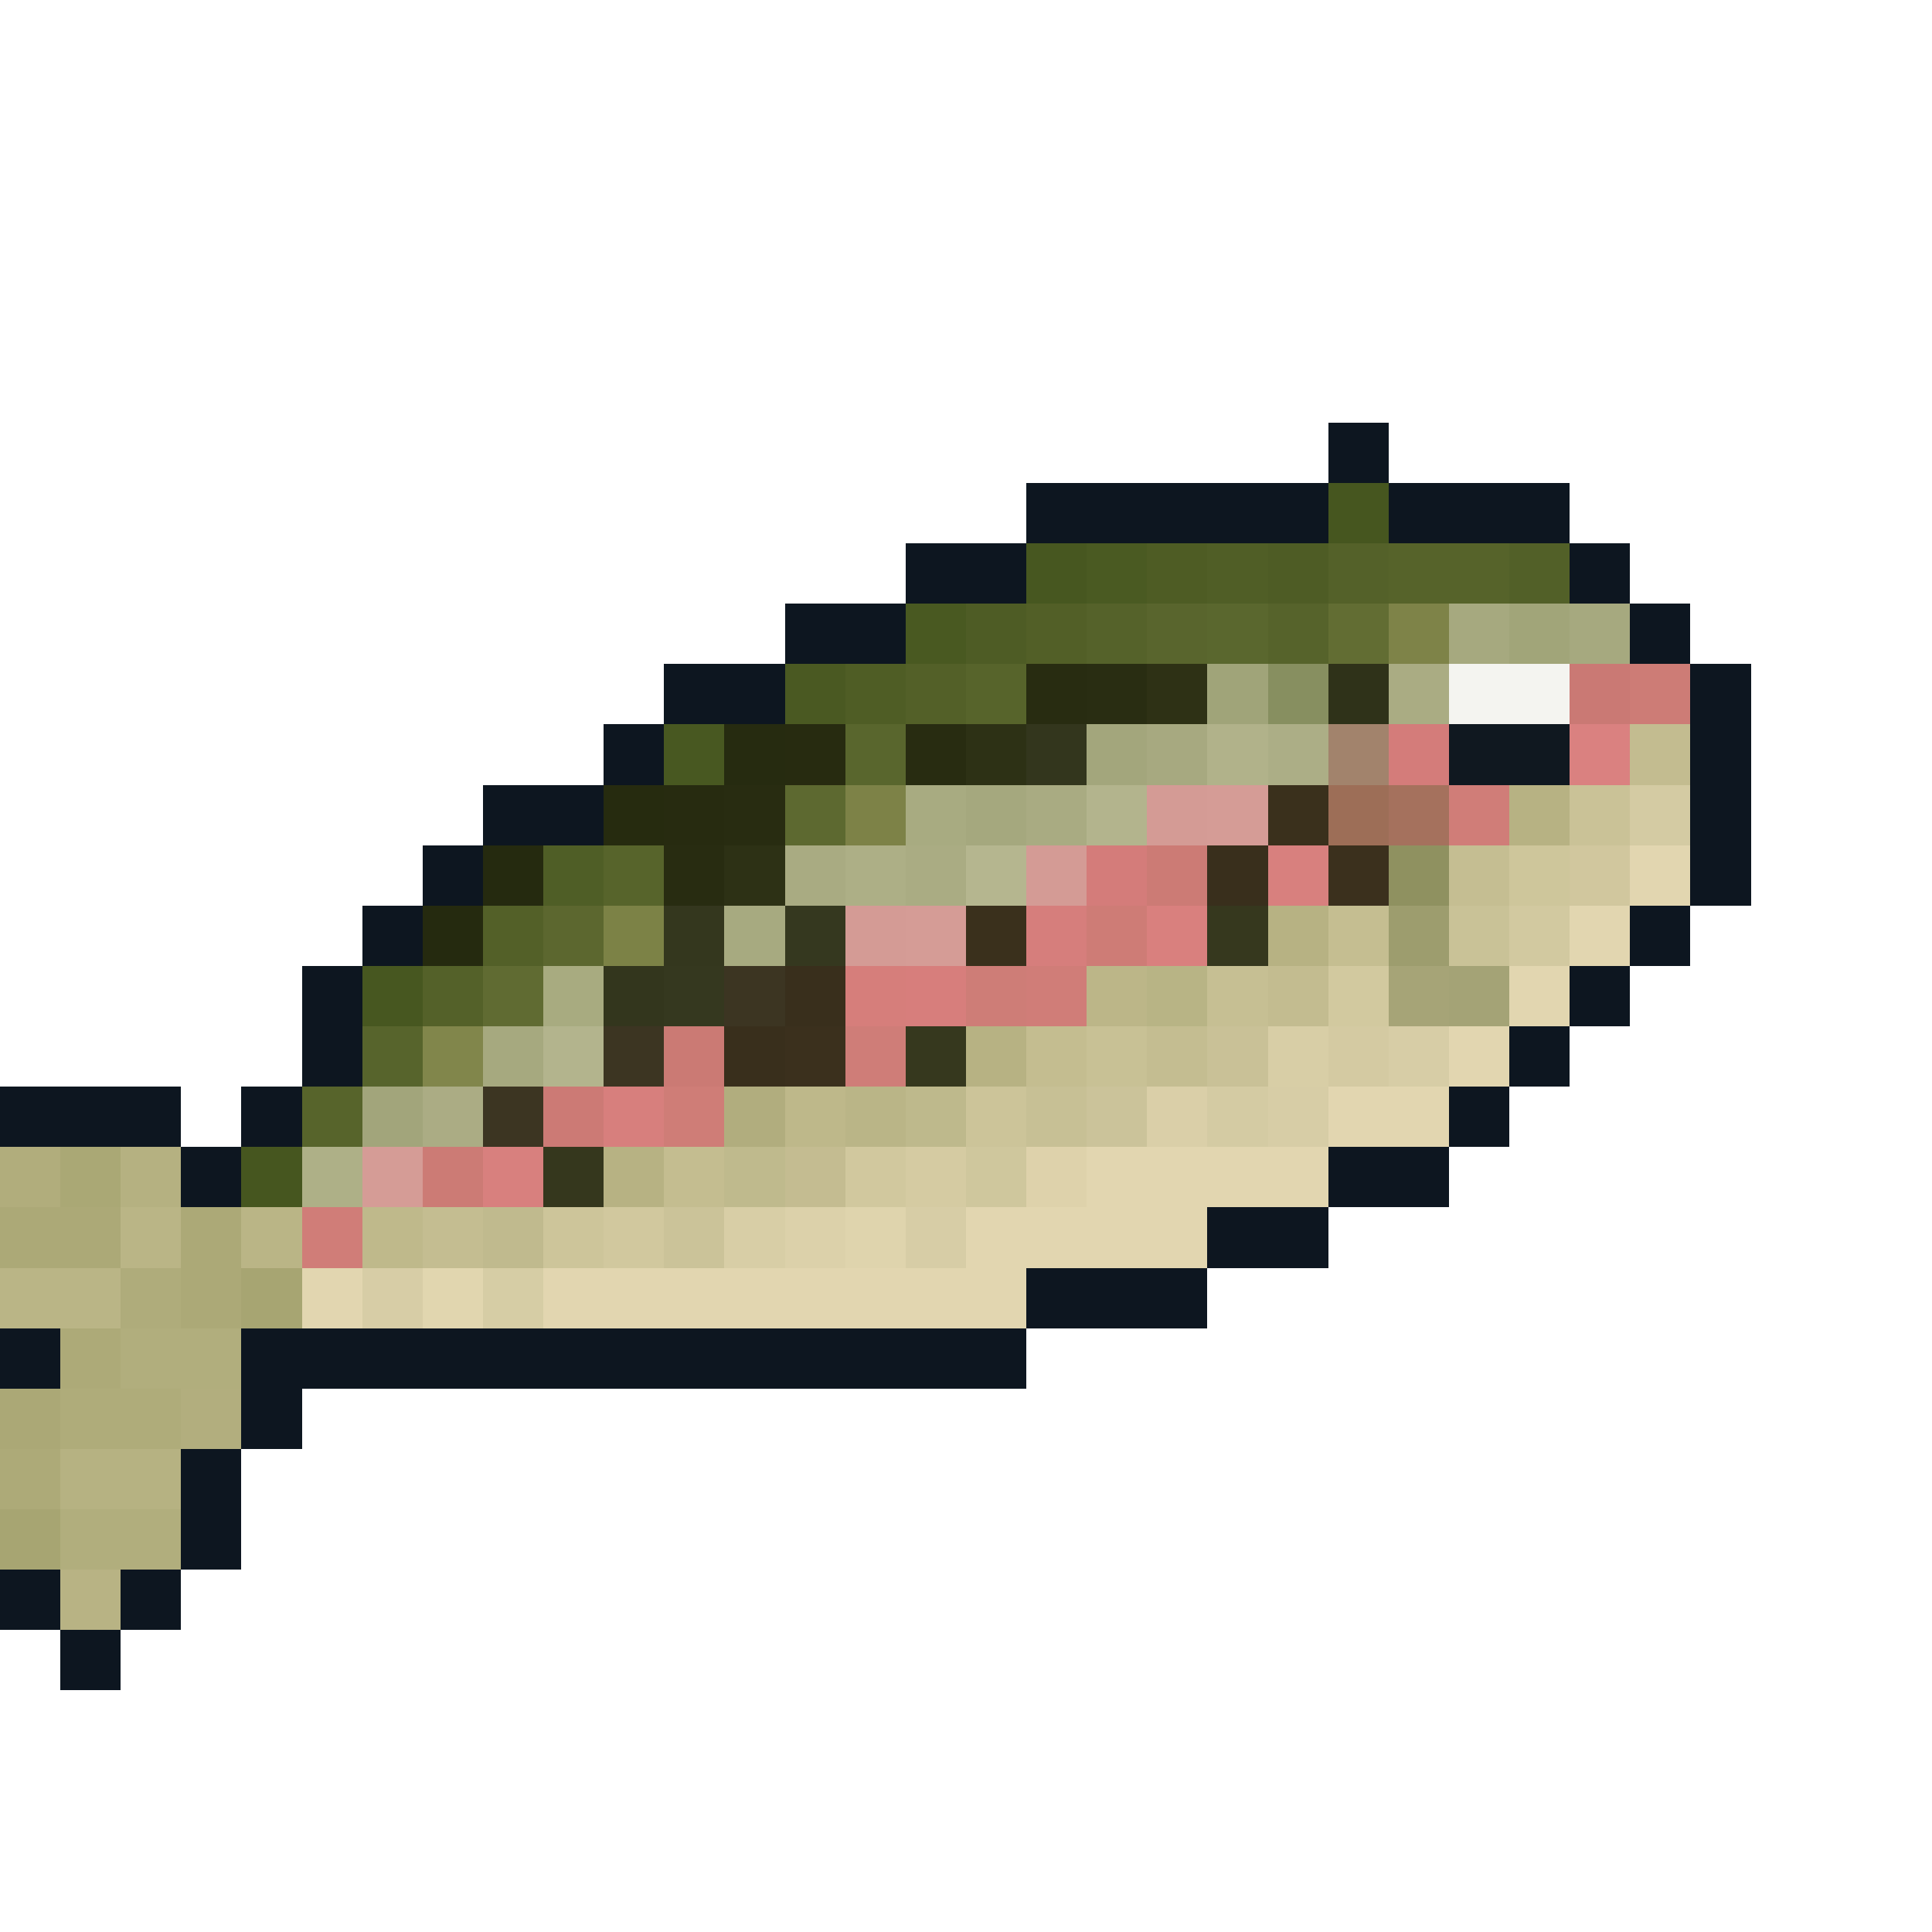
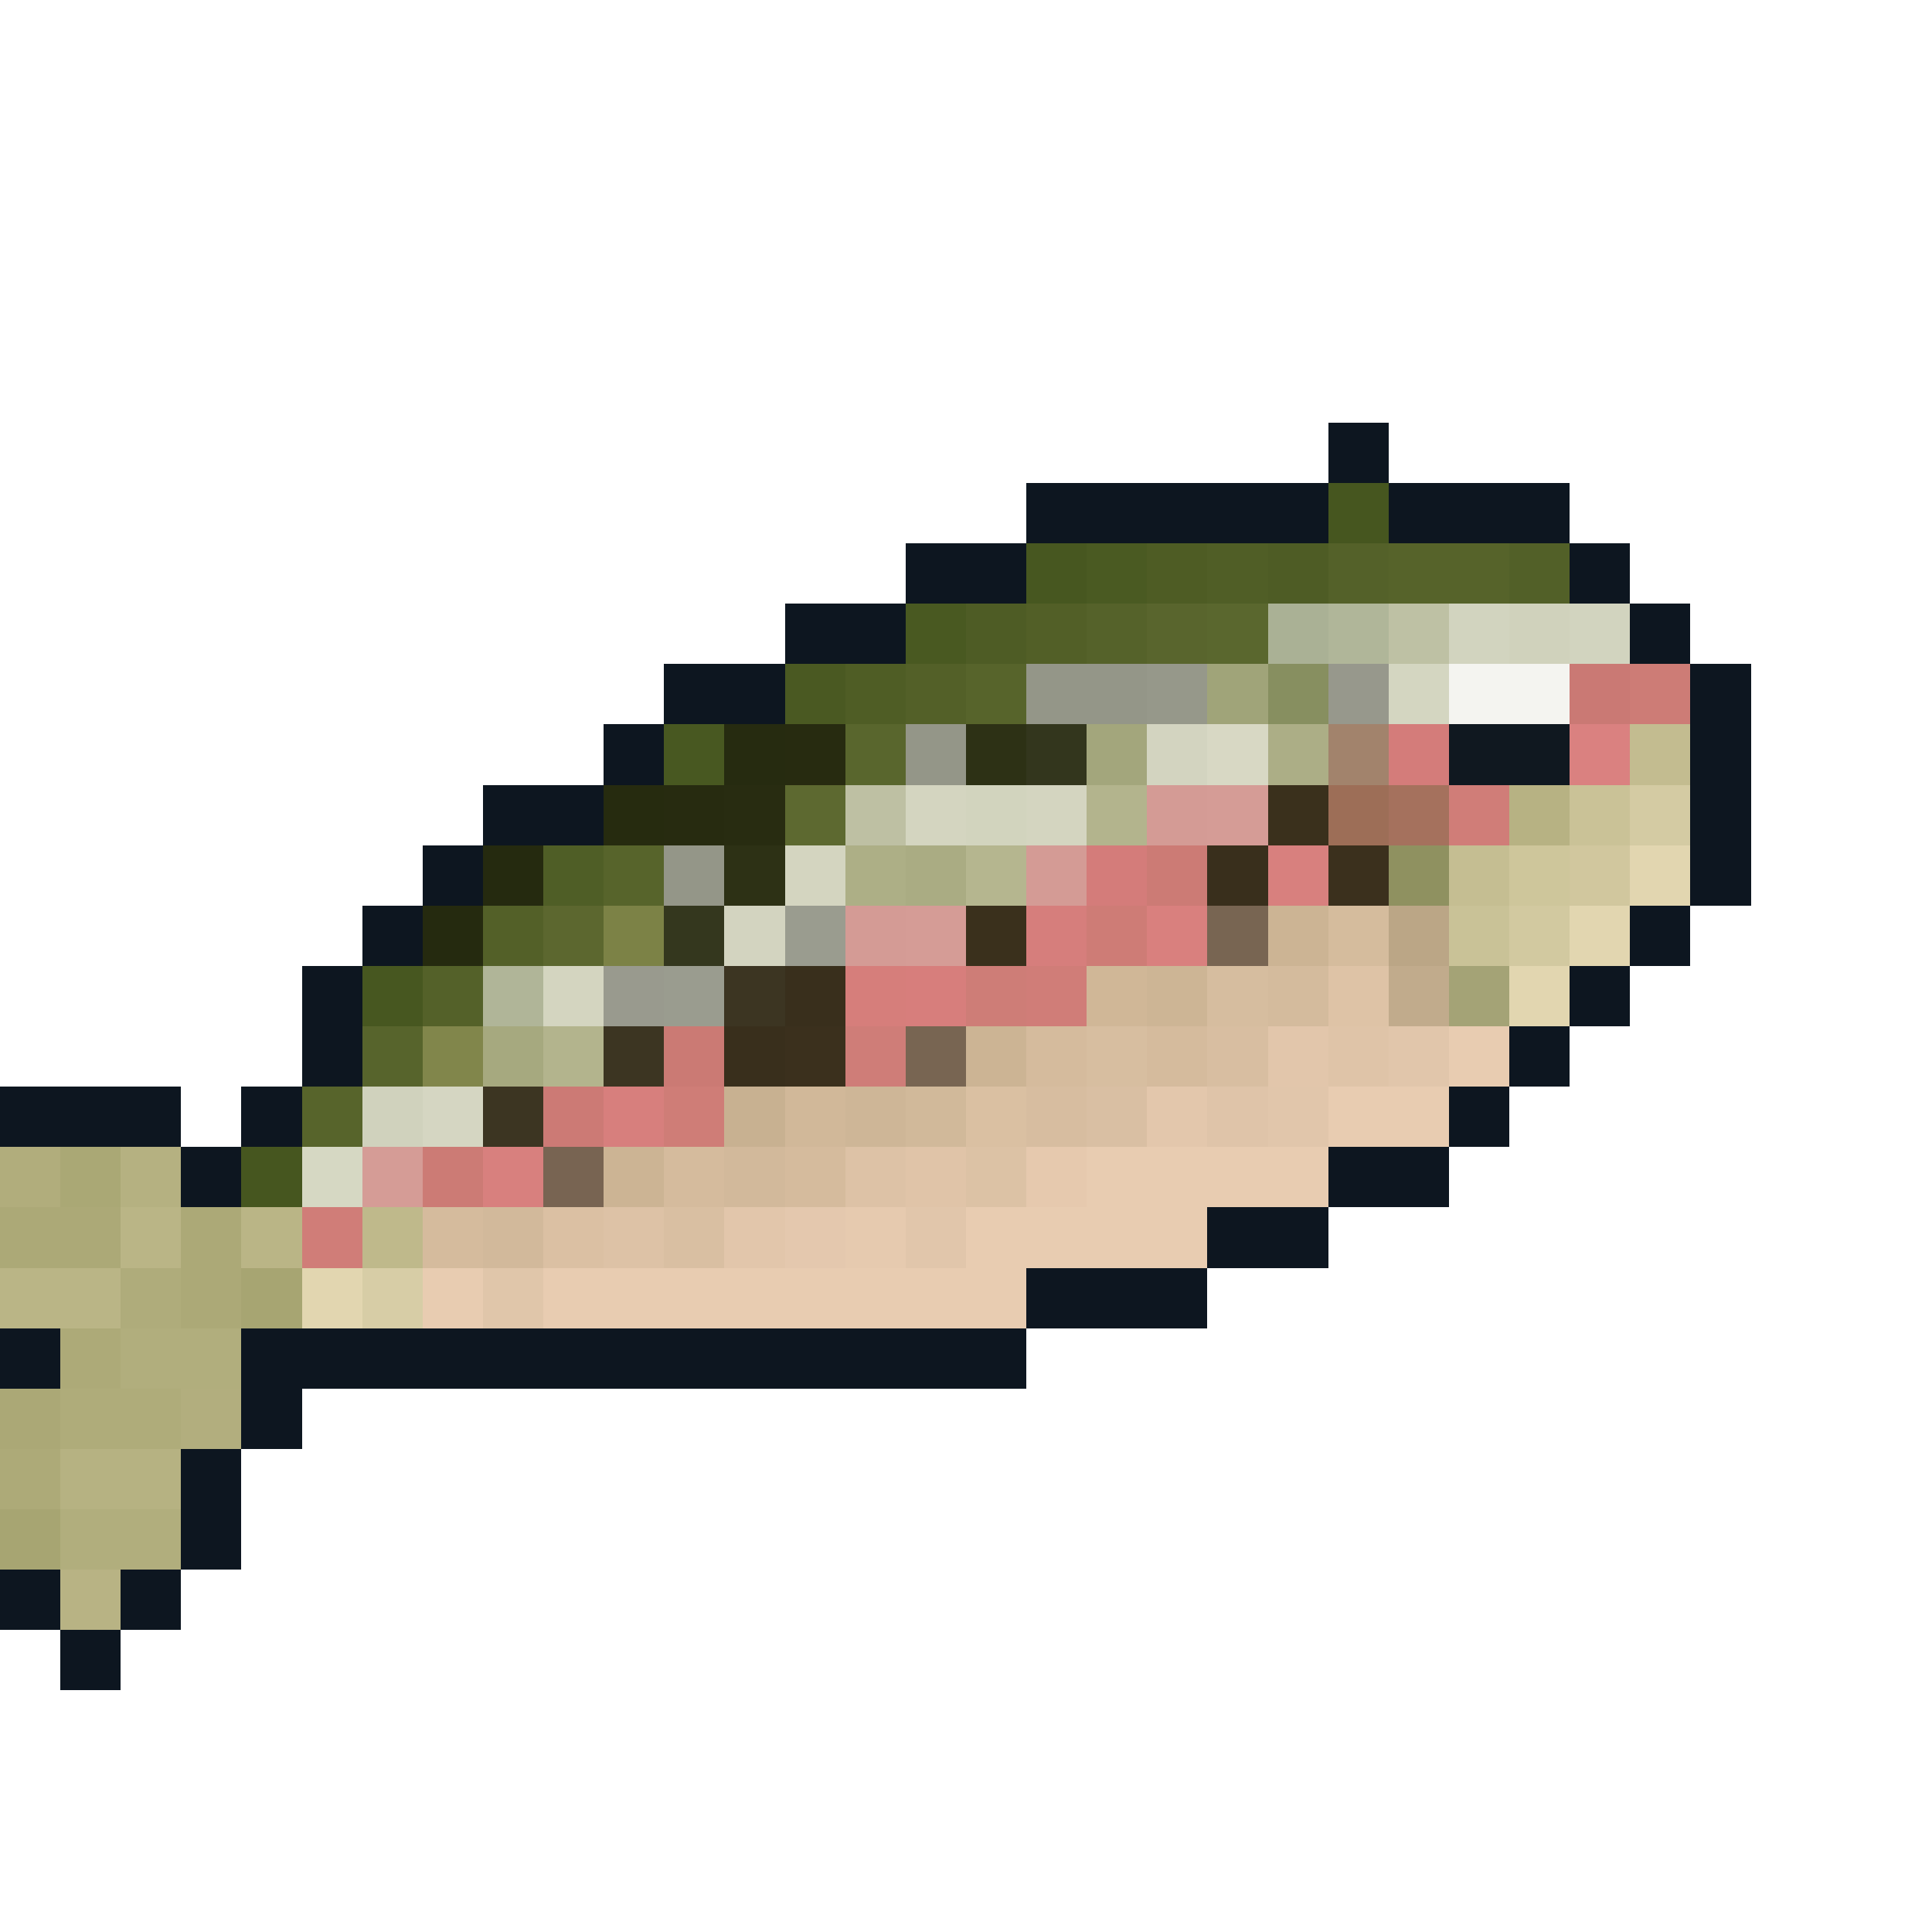
<svg xmlns="http://www.w3.org/2000/svg" viewBox="0 0 32 32" shape-rendering="crispEdges">
  <path fill="#0d1620" d="M22 7h1v1h-1zM17 8h5v1h-5zM23 8h3v1h-3zM15 9h2v1h-2zM26 9h1v1h-1zM13 10h2v1h-2zM27 10h1v1h-1zM11 11h2v1h-2zM28 11h1v1h-1zM10 12h1v1h-1zM28 12h1v1h-1zM8 13h2v1h-2zM28 13h1v1h-1zM7 14h1v1h-1zM28 14h1v1h-1zM6 15h1v1h-1zM27 15h1v1h-1zM5 16h1v1h-1zM26 16h1v1h-1zM5 17h1v1h-1zM25 17h1v1h-1zM0 18h3v1h-3zM4 18h1v1h-1zM24 18h1v1h-1zM3 19h1v1h-1zM22 19h2v1h-2zM20 20h2v1h-2zM17 21h3v1h-3zM0 22h1v1h-1zM4 22h13v1h-13zM4 23h1v1h-1zM3 24h1v1h-1zM3 25h1v1h-1zM0 26h1v1h-1zM2 26h1v1h-1zM1 27h1v1h-1z" />
-   <path fill="#e2d6b0" d="M27 14h1v1h-1zM26 15h1v1h-1zM25 16h1v1h-1zM24 17h1v1h-1zM22 18h2v1h-2zM18 19h4v1h-4zM16 20h4v1h-4zM5 21h1v1h-1zM9 21h8v1h-8z" />
-   <path fill="#282c11" d="M17 11h1v1h-1zM15 12h1v1h-1zM12 13h1v1h-1zM11 14h1v1h-1z" />
-   <path fill="#b7b283" d="M25 13h1v1h-1zM21 15h1v1h-1zM16 17h1v1h-1zM10 19h1v1h-1z" />
-   <path fill="#d7cda6" d="M23 17h1v1h-1zM21 18h1v1h-1zM15 20h1v1h-1zM6 21h1v1h-1z" />
+   <path fill="#e8ccb1" d="M24 17h1v1h-1zM22 18h2v1h-2zM18 19h4v1h-4zM16 20h4v1h-4zM7 21h1v1h-1zM9 21h8v1h-8z" />
+   <path fill="#d5bb9d" d="M17 17h1v1h-1zM19 17h1v1h-1zM11 19h1v1h-1zM13 19h1v1h-1zM7 20h1v1h-1z" />
+   <path fill="#949688" d="M17 11h2v1h-2zM15 12h1v1h-1zM11 14h1v1h-1z" />
+   <path fill="#d4d5c0" d="M15 13h1v1h-1zM17 13h1v1h-1zM13 14h1v1h-1zM9 16h1v1h-1z" />
+   <path fill="#e2d6b0" d="M27 14h1v1h-1zM26 15h1v1h-1zM25 16h1v1h-1zM5 21h1v1h-1z" />
  <path fill="#aca977" d="M0 20h2v1h-2zM3 20h1v1h-1zM3 21h1v1h-1z" />
  <path fill="#bab586" d="M2 20h1v1h-1zM4 20h1v1h-1zM0 21h2v1h-2z" />
  <path fill="#b1ae7d" d="M2 22h2v1h-2zM1 25h2v1h-2z" />
-   <path fill="#a6a97f" d="M24 10h1v1h-1zM26 10h1v1h-1zM8 17h1v1h-1z" />
  <path fill="#57642b" d="M16 11h1v1h-1zM10 14h1v1h-1zM5 18h1v1h-1z" />
  <path fill="#d49b95" d="M19 13h1v1h-1zM17 14h1v1h-1zM14 15h1v1h-1z" />
  <path fill="#d59c96" d="M20 13h1v1h-1zM15 15h1v1h-1zM6 19h1v1h-1z" />
  <path fill="#d07d78" d="M24 13h1v1h-1zM17 16h1v1h-1zM5 20h1v1h-1z" />
  <path fill="#392f1c" d="M20 14h1v1h-1zM13 16h1v1h-1zM12 17h1v1h-1z" />
+   <path fill="#ccb494" d="M21 15h1v1h-1zM16 17h1v1h-1zM10 19h1v1h-1z" />
  <path fill="#3c3522" d="M12 16h1v1h-1zM10 17h1v1h-1zM8 18h1v1h-1z" />
+   <path fill="#e1c6ab" d="M23 17h1v1h-1zM21 18h1v1h-1zM15 20h1v1h-1z" />
  <path fill="#46561f" d="M22 8h1v1h-1zM4 19h1v1h-1z" />
  <path fill="#475720" d="M17 9h1v1h-1zM6 16h1v1h-1z" />
  <path fill="#4e5c25" d="M21 9h1v1h-1zM16 10h1v1h-1z" />
  <path fill="#546129" d="M22 9h1v1h-1zM7 16h1v1h-1z" />
  <path fill="#56632a" d="M23 9h2v1h-2z" />
+   <path fill="#d2d4bf" d="M24 10h1v1h-1zM26 10h1v1h-1z" />
  <path fill="#536028" d="M15 11h1v1h-1zM8 15h1v1h-1z" />
-   <path fill="#aaac83" d="M23 11h1v1h-1zM15 14h1v1h-1z" />
  <path fill="#f4f4f0" d="M24 11h2v1h-2z" />
  <path fill="#272b10" d="M13 12h1v1h-1zM11 13h1v1h-1z" />
  <path fill="#2d3115" d="M16 12h1v1h-1zM12 14h1v1h-1z" />
-   <path fill="#33361d" d="M17 12h1v1h-1zM10 16h1v1h-1z" />
+   <path fill="#d3d4c0" d="M19 12h1v1h-1zM12 15h1v1h-1z" />
  <path fill="#d47c7a" d="M23 12h1v1h-1zM18 14h1v1h-1z" />
  <path fill="#101820" d="M24 12h2v1h-2z" />
-   <path fill="#c3bc90" d="M27 12h1v1h-1zM21 16h1v1h-1z" />
-   <path fill="#a9ab82" d="M17 13h1v1h-1zM13 14h1v1h-1z" />
  <path fill="#b3b48d" d="M18 13h1v1h-1zM9 17h1v1h-1z" />
  <path fill="#3a301c" d="M21 13h1v1h-1zM16 15h1v1h-1z" />
-   <path fill="#d4cba3" d="M27 13h1v1h-1zM20 18h1v1h-1z" />
  <path fill="#252a0f" d="M8 14h1v1h-1zM7 15h1v1h-1z" />
  <path fill="#cc7b75" d="M19 14h1v1h-1zM7 19h1v1h-1z" />
  <path fill="#d8807e" d="M21 14h1v1h-1zM8 19h1v1h-1z" />
  <path fill="#3b301d" d="M22 14h1v1h-1zM13 17h1v1h-1z" />
-   <path fill="#35381f" d="M13 15h1v1h-1zM11 16h1v1h-1z" />
-   <path fill="#36381e" d="M20 15h1v1h-1zM15 17h1v1h-1z" />
-   <path fill="#c4bd90" d="M17 17h1v1h-1zM11 19h1v1h-1z" />
-   <path fill="#c4bd91" d="M19 17h1v1h-1zM7 20h1v1h-1z" />
-   <path fill="#d8cea6" d="M21 17h1v1h-1zM12 20h1v1h-1z" />
-   <path fill="#d1c89e" d="M14 19h1v1h-1zM10 20h1v1h-1z" />
+   <path fill="#9a9c8f" d="M13 15h1v1h-1zM11 16h1v1h-1z" />
+   <path fill="#786552" d="M20 15h1v1h-1zM15 17h1v1h-1z" />
+   <path fill="#e2c6ab" d="M21 17h1v1h-1zM12 20h1v1h-1z" />
+   <path fill="#d2b99b" d="M12 19h1v1h-1zM8 20h1v1h-1z" />
+   <path fill="#ddc2a6" d="M14 19h1v1h-1zM10 20h1v1h-1z" />
  <path fill="#a7a572" d="M4 21h1v1h-1zM0 25h1v1h-1z" />
  <path fill="#adaa78" d="M1 22h1v1h-1zM0 24h1v1h-1z" />
  <path fill="#afac7a" d="M1 23h2v1h-2z" />
  <path fill="#b6b282" d="M1 24h2v1h-2z" />
  <path fill="#4a5a22" d="M18 9h1v1h-1z" />
  <path fill="#4e5c24" d="M19 9h1v1h-1z" />
  <path fill="#505e26" d="M20 9h1v1h-1z" />
  <path fill="#526028" d="M25 9h1v1h-1z" />
  <path fill="#495921" d="M15 10h1v1h-1z" />
  <path fill="#525f27" d="M17 10h1v1h-1z" />
  <path fill="#55622a" d="M18 10h1v1h-1z" />
  <path fill="#59652d" d="M19 10h1v1h-1z" />
  <path fill="#5a672e" d="M20 10h1v1h-1z" />
-   <path fill="#56632b" d="M21 10h1v1h-1z" />
-   <path fill="#626d33" d="M22 10h1v1h-1z" />
-   <path fill="#7e8348" d="M23 10h1v1h-1z" />
-   <path fill="#a1a579" d="M25 10h1v1h-1z" />
+   <path fill="#aab195" d="M21 10h1v1h-1z" />
+   <path fill="#b0b699" d="M22 10h1v1h-1z" />
+   <path fill="#bec1a4" d="M23 10h1v1h-1z" />
+   <path fill="#d0d2bc" d="M25 10h1v1h-1z" />
  <path fill="#4a5922" d="M13 11h1v1h-1z" />
  <path fill="#4f5d25" d="M14 11h1v1h-1z" />
-   <path fill="#292d12" d="M18 11h1v1h-1z" />
-   <path fill="#2e3115" d="M19 11h1v1h-1z" />
+   <path fill="#96988a" d="M19 11h1v1h-1z" />
  <path fill="#a0a479" d="M20 11h1v1h-1z" />
  <path fill="#878f60" d="M21 11h1v1h-1z" />
-   <path fill="#2f3219" d="M22 11h1v1h-1z" />
+   <path fill="#97988c" d="M22 11h1v1h-1z" />
+   <path fill="#d4d6c1" d="M23 11h1v1h-1z" />
  <path fill="#ca7974" d="M26 11h1v1h-1z" />
  <path fill="#cd7c76" d="M27 11h1v1h-1z" />
  <path fill="#485821" d="M11 12h1v1h-1z" />
  <path fill="#262b10" d="M12 12h1v1h-1z" />
  <path fill="#59662d" d="M14 12h1v1h-1z" />
+   <path fill="#33361d" d="M17 12h1v1h-1z" />
  <path fill="#a3a67c" d="M18 12h1v1h-1z" />
-   <path fill="#a7a980" d="M19 12h1v1h-1z" />
-   <path fill="#b1b28a" d="M20 12h1v1h-1z" />
+   <path fill="#d8d8c4" d="M20 12h1v1h-1z" />
  <path fill="#acae86" d="M21 12h1v1h-1z" />
  <path fill="#a2836c" d="M22 12h1v1h-1z" />
  <path fill="#da8180" d="M26 12h1v1h-1z" />
+   <path fill="#c3bc90" d="M27 12h1v1h-1z" />
  <path fill="#262b0f" d="M10 13h1v1h-1z" />
+   <path fill="#282c11" d="M12 13h1v1h-1z" />
  <path fill="#5d6930" d="M13 13h1v1h-1z" />
-   <path fill="#7d8247" d="M14 13h1v1h-1z" />
-   <path fill="#a8ab81" d="M15 13h1v1h-1z" />
-   <path fill="#a5a87e" d="M16 13h1v1h-1z" />
+   <path fill="#bec0a3" d="M14 13h1v1h-1z" />
+   <path fill="#d2d4be" d="M16 13h1v1h-1z" />
  <path fill="#9d6e57" d="M22 13h1v1h-1z" />
  <path fill="#a5715d" d="M23 13h1v1h-1z" />
+   <path fill="#b7b283" d="M25 13h1v1h-1z" />
  <path fill="#cac297" d="M26 13h1v1h-1z" />
+   <path fill="#d4cba3" d="M27 13h1v1h-1z" />
  <path fill="#4f5e26" d="M9 14h1v1h-1z" />
  <path fill="#adaf86" d="M14 14h1v1h-1z" />
+   <path fill="#aaac83" d="M15 14h1v1h-1z" />
  <path fill="#b5b68f" d="M16 14h1v1h-1z" />
  <path fill="#8f9160" d="M23 14h1v1h-1z" />
  <path fill="#c5be92" d="M24 14h1v1h-1z" />
  <path fill="#cec69b" d="M25 14h1v1h-1z" />
  <path fill="#d1c79e" d="M26 14h1v1h-1z" />
  <path fill="#5c672f" d="M9 15h1v1h-1z" />
  <path fill="#7c8246" d="M10 15h1v1h-1z" />
  <path fill="#34371e" d="M11 15h1v1h-1z" />
-   <path fill="#a7aa80" d="M12 15h1v1h-1z" />
  <path fill="#d67e7c" d="M17 15h1v1h-1z" />
  <path fill="#ce7c76" d="M18 15h1v1h-1z" />
  <path fill="#d9807e" d="M19 15h1v1h-1z" />
-   <path fill="#c5be91" d="M22 15h1v1h-1z" />
-   <path fill="#9d9d6e" d="M23 15h1v1h-1z" />
+   <path fill="#d5bc9d" d="M22 15h1v1h-1z" />
+   <path fill="#bba686" d="M23 15h1v1h-1z" />
  <path fill="#c9c297" d="M24 15h1v1h-1z" />
  <path fill="#d2c9a0" d="M25 15h1v1h-1z" />
-   <path fill="#606b32" d="M8 16h1v1h-1z" />
-   <path fill="#a8ab80" d="M9 16h1v1h-1z" />
+   <path fill="#b0b598" d="M8 16h1v1h-1z" />
+   <path fill="#999a8e" d="M10 16h1v1h-1z" />
  <path fill="#d67e7b" d="M14 16h1v1h-1z" />
  <path fill="#d77e7c" d="M15 16h1v1h-1z" />
  <path fill="#ce7d77" d="M16 16h1v1h-1z" />
-   <path fill="#bcb688" d="M18 16h1v1h-1z" />
-   <path fill="#b8b485" d="M19 16h1v1h-1z" />
-   <path fill="#c6bf93" d="M20 16h1v1h-1z" />
-   <path fill="#d2c99f" d="M22 16h1v1h-1z" />
-   <path fill="#a6a477" d="M23 16h1v1h-1z" />
+   <path fill="#d0b797" d="M18 16h1v1h-1z" />
+   <path fill="#cdb595" d="M19 16h1v1h-1z" />
+   <path fill="#d6bd9f" d="M20 16h1v1h-1z" />
+   <path fill="#d4bb9d" d="M21 16h1v1h-1z" />
+   <path fill="#dec3a6" d="M22 16h1v1h-1z" />
+   <path fill="#c1ab8c" d="M23 16h1v1h-1z" />
  <path fill="#a4a376" d="M24 16h1v1h-1z" />
  <path fill="#57642c" d="M6 17h1v1h-1z" />
  <path fill="#81864b" d="M7 17h1v1h-1z" />
+   <path fill="#a6a97f" d="M8 17h1v1h-1z" />
  <path fill="#cb7a74" d="M11 17h1v1h-1z" />
  <path fill="#cf7d78" d="M14 17h1v1h-1z" />
-   <path fill="#c8c195" d="M18 17h1v1h-1z" />
-   <path fill="#c9c197" d="M20 17h1v1h-1z" />
-   <path fill="#d4caa2" d="M22 17h1v1h-1z" />
-   <path fill="#a2a57b" d="M6 18h1v1h-1z" />
-   <path fill="#abac84" d="M7 18h1v1h-1z" />
+   <path fill="#d7bea0" d="M18 17h1v1h-1z" />
+   <path fill="#d8bea1" d="M20 17h1v1h-1z" />
+   <path fill="#dfc4a8" d="M22 17h1v1h-1z" />
+   <path fill="#d0d2bd" d="M6 18h1v1h-1z" />
+   <path fill="#d5d6c2" d="M7 18h1v1h-1z" />
  <path fill="#cc7a75" d="M9 18h1v1h-1z" />
  <path fill="#d77f7d" d="M10 18h1v1h-1z" />
  <path fill="#cf7d77" d="M11 18h1v1h-1z" />
-   <path fill="#b1ad7e" d="M12 18h1v1h-1z" />
-   <path fill="#beb88a" d="M13 18h1v1h-1z" />
-   <path fill="#bab587" d="M14 18h1v1h-1z" />
-   <path fill="#beb98c" d="M15 18h1v1h-1z" />
-   <path fill="#ccc499" d="M16 18h1v1h-1z" />
-   <path fill="#c7c095" d="M17 18h1v1h-1z" />
-   <path fill="#cbc39a" d="M18 18h1v1h-1z" />
-   <path fill="#dacfa8" d="M19 18h1v1h-1z" />
+   <path fill="#c8b191" d="M12 18h1v1h-1z" />
+   <path fill="#d1b899" d="M13 18h1v1h-1z" />
+   <path fill="#ceb697" d="M14 18h1v1h-1z" />
+   <path fill="#d1b99a" d="M15 18h1v1h-1z" />
+   <path fill="#dac0a2" d="M16 18h1v1h-1z" />
+   <path fill="#d7bda0" d="M17 18h1v1h-1z" />
+   <path fill="#d9bfa3" d="M18 18h1v1h-1z" />
+   <path fill="#e3c7ac" d="M19 18h1v1h-1z" />
+   <path fill="#dfc4a9" d="M20 18h1v1h-1z" />
  <path fill="#b1ad7c" d="M0 19h1v1h-1z" />
  <path fill="#aaa875" d="M1 19h1v1h-1z" />
  <path fill="#b5b181" d="M2 19h1v1h-1z" />
-   <path fill="#aeb087" d="M5 19h1v1h-1z" />
-   <path fill="#35371d" d="M9 19h1v1h-1z" />
-   <path fill="#bfba8d" d="M12 19h1v1h-1z" />
-   <path fill="#c4bc91" d="M13 19h1v1h-1z" />
-   <path fill="#d5cba2" d="M15 19h1v1h-1z" />
-   <path fill="#cfc79d" d="M16 19h1v1h-1z" />
-   <path fill="#ded2ab" d="M17 19h1v1h-1z" />
+   <path fill="#d6d8c3" d="M5 19h1v1h-1z" />
+   <path fill="#786452" d="M9 19h1v1h-1z" />
+   <path fill="#e0c4a8" d="M15 19h1v1h-1z" />
+   <path fill="#dcc2a5" d="M16 19h1v1h-1z" />
+   <path fill="#e6c9ae" d="M17 19h1v1h-1z" />
  <path fill="#bfb98b" d="M6 20h1v1h-1z" />
-   <path fill="#c0ba8e" d="M8 20h1v1h-1z" />
-   <path fill="#cdc59a" d="M9 20h1v1h-1z" />
-   <path fill="#cbc399" d="M11 20h1v1h-1z" />
-   <path fill="#dcd1aa" d="M13 20h1v1h-1z" />
-   <path fill="#dfd4ad" d="M14 20h1v1h-1z" />
+   <path fill="#dbc0a3" d="M9 20h1v1h-1z" />
+   <path fill="#d9bfa2" d="M11 20h1v1h-1z" />
+   <path fill="#e4c8ae" d="M13 20h1v1h-1z" />
+   <path fill="#e6caaf" d="M14 20h1v1h-1z" />
  <path fill="#afac7b" d="M2 21h1v1h-1z" />
-   <path fill="#e1d6af" d="M7 21h1v1h-1z" />
-   <path fill="#d6cda5" d="M8 21h1v1h-1z" />
+   <path fill="#d7cda6" d="M6 21h1v1h-1z" />
+   <path fill="#e0c6aa" d="M8 21h1v1h-1z" />
  <path fill="#aba876" d="M0 23h1v1h-1z" />
  <path fill="#b2ae7e" d="M3 23h1v1h-1z" />
  <path fill="#b8b384" d="M1 26h1v1h-1z" />
</svg>
